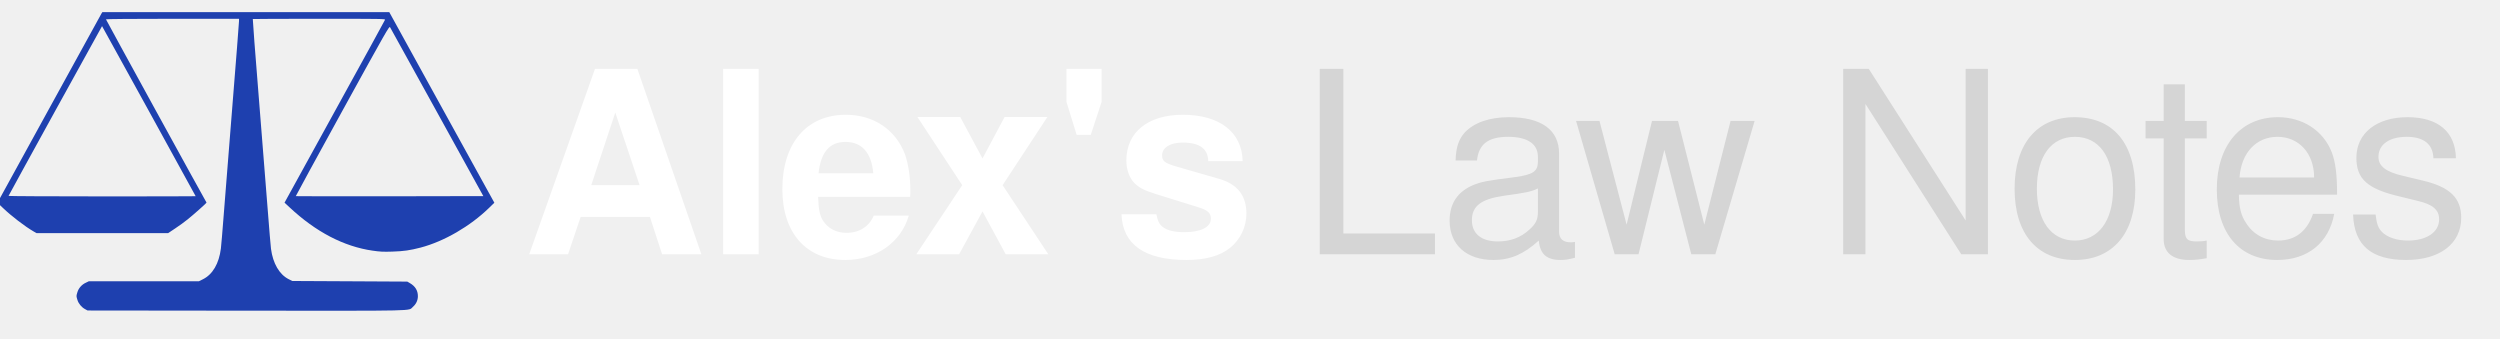
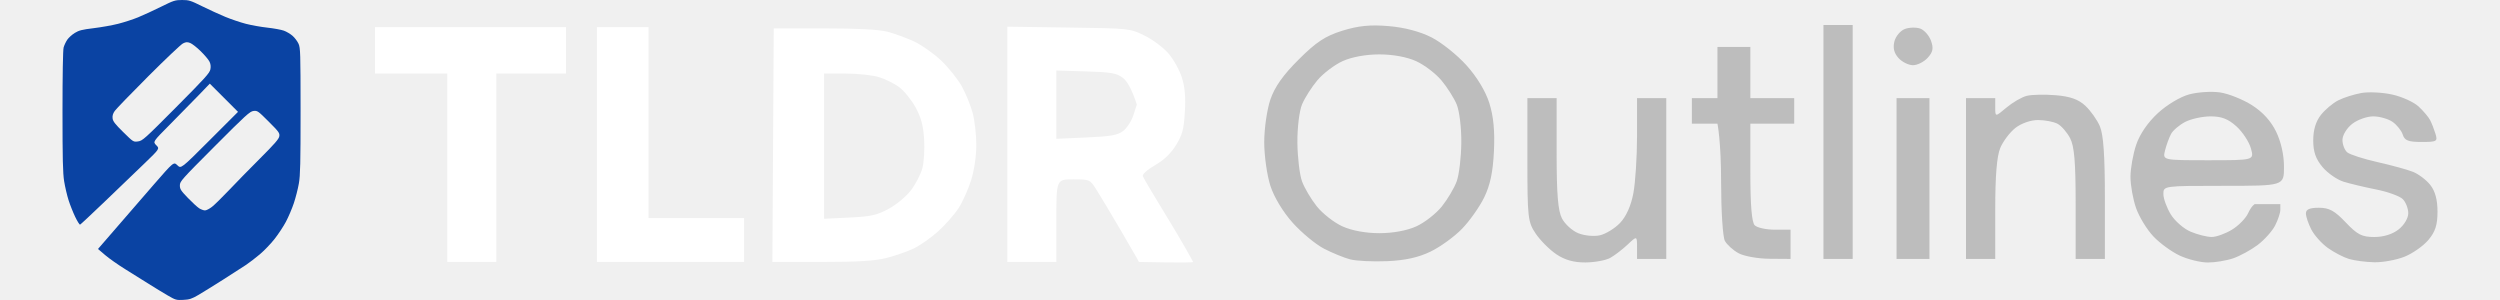
- <svg xmlns="http://www.w3.org/2000/svg" width="177" height="24" viewBox="0 0 177 24">
+ <svg xmlns="http://www.w3.org/2000/svg" width="200" height="24" viewBox="0 0 200 24">
  <g id="40635">
-     <path id="Path" fill="#1e40af" stroke="none" d="M 7.186 0.955 C 7.152 1.011 5.481 4.046 3.473 7.703 L -0.18 14.353 L 0.208 14.723 C 0.813 15.303 1.764 16.032 2.391 16.394 L 2.587 16.505 L 7.246 16.505 L 11.905 16.505 L 12.391 16.181 C 12.659 16.007 13.064 15.712 13.29 15.529 C 13.704 15.197 14.62 14.382 14.62 14.348 C 14.62 14.336 14.595 14.284 14.561 14.233 C 14.42 14.012 7.502 1.403 7.502 1.369 C 7.502 1.347 9.416 1.33 12.212 1.33 L 16.922 1.33 L 16.922 1.492 C 16.922 1.582 16.713 4.284 16.453 7.494 C 16.197 10.704 15.92 14.203 15.835 15.269 C 15.754 16.335 15.665 17.379 15.639 17.592 C 15.507 18.662 15.055 19.434 14.36 19.775 L 14.079 19.915 L 10.183 19.915 L 6.287 19.915 L 6.074 20.018 C 5.792 20.146 5.562 20.406 5.481 20.687 C 5.396 20.964 5.396 20.955 5.481 21.233 C 5.558 21.493 5.775 21.757 6.027 21.889 L 6.201 21.983 L 17.434 21.996 C 29.881 22.004 28.879 22.03 29.233 21.727 C 29.463 21.527 29.586 21.258 29.586 20.968 C 29.586 20.576 29.403 20.269 29.032 20.052 L 28.836 19.937 L 24.765 19.915 L 20.695 19.894 L 20.439 19.766 C 19.778 19.434 19.322 18.649 19.186 17.614 C 19.16 17.413 19.053 16.13 18.947 14.758 C 18.836 13.385 18.555 9.813 18.316 6.816 C 18.073 3.82 17.885 1.36 17.898 1.347 C 17.907 1.339 20.025 1.33 22.604 1.33 C 27.05 1.33 27.289 1.334 27.259 1.403 C 27.246 1.445 25.639 4.374 23.687 7.912 L 20.145 14.348 L 20.507 14.685 C 22.357 16.416 24.339 17.452 26.377 17.746 C 26.905 17.822 27.123 17.835 27.771 17.814 C 28.593 17.788 29.024 17.724 29.783 17.528 C 31.445 17.089 33.282 16.024 34.625 14.719 L 35 14.353 L 34.305 13.095 C 33.922 12.405 32.246 9.37 30.584 6.347 L 27.562 0.861 L 17.404 0.861 L 7.246 0.861 L 7.186 0.955 Z M 10.545 7.869 C 12.365 11.173 13.853 13.884 13.853 13.892 C 13.853 13.901 10.869 13.905 7.22 13.905 C 3.571 13.905 0.596 13.888 0.605 13.871 C 0.647 13.764 7.216 1.842 7.225 1.85 C 7.233 1.859 8.725 4.566 10.545 7.869 Z M 30.946 7.95 L 34.22 13.884 L 27.587 13.897 C 23.943 13.901 20.95 13.897 20.942 13.888 C 20.933 13.879 22.417 11.16 24.237 7.852 C 27.344 2.208 27.557 1.837 27.613 1.923 C 27.647 1.97 29.147 4.685 30.946 7.95 Z" />
+     <path id="Path" fill="#1e40af" stroke="none" visibility="hidden" d="M 18.186 0.955 C 18.152 1.011 16.481 4.046 14.473 7.703 L 10.82 14.353 L 11.208 14.723 C 11.813 15.303 12.764 16.032 13.391 16.394 L 13.587 16.505 L 18.246 16.505 L 22.905 16.505 L 23.391 16.181 C 23.659 16.007 24.064 15.712 24.29 15.529 C 24.704 15.197 25.62 14.382 25.62 14.348 C 25.62 14.336 25.595 14.284 25.561 14.233 C 25.42 14.012 18.502 1.403 18.502 1.369 C 18.502 1.347 20.416 1.33 23.212 1.33 L 27.922 1.33 L 27.922 1.492 C 27.922 1.582 27.713 4.284 27.453 7.494 C 27.197 10.704 26.92 14.203 26.835 15.269 C 26.754 16.335 26.665 17.379 26.639 17.592 C 26.507 18.662 26.055 19.434 25.36 19.775 L 25.079 19.915 L 21.183 19.915 L 17.287 19.915 L 17.074 20.018 C 16.792 20.146 16.562 20.406 16.481 20.687 C 16.396 20.964 16.396 20.955 16.481 21.233 C 16.558 21.493 16.775 21.757 17.027 21.889 L 17.201 21.983 L 28.434 21.996 C 40.881 22.004 39.879 22.03 40.233 21.727 C 40.463 21.527 40.586 21.258 40.586 20.968 C 40.586 20.576 40.403 20.269 40.032 20.052 L 39.836 19.937 L 35.765 19.915 L 31.695 19.894 L 31.439 19.766 C 30.778 19.434 30.322 18.649 30.186 17.614 C 30.16 17.413 30.053 16.13 29.947 14.758 C 29.836 13.385 29.555 9.813 29.316 6.816 C 29.073 3.82 28.885 1.36 28.898 1.347 C 28.907 1.339 31.025 1.33 33.604 1.33 C 38.05 1.33 38.289 1.334 38.259 1.403 C 38.246 1.445 36.639 4.374 34.687 7.912 L 31.145 14.348 L 31.507 14.685 C 33.357 16.416 35.339 17.452 37.377 17.746 C 37.905 17.822 38.123 17.835 38.771 17.814 C 39.593 17.788 40.024 17.724 40.783 17.528 C 42.445 17.089 44.282 16.024 45.625 14.719 L 46 14.353 L 45.305 13.095 C 44.922 12.405 43.246 9.37 41.584 6.347 L 38.562 0.861 L 28.404 0.861 L 18.246 0.861 L 18.186 0.955 Z M 21.545 7.869 C 23.365 11.173 24.853 13.884 24.853 13.892 C 24.853 13.901 21.869 13.905 18.22 13.905 C 14.571 13.905 11.596 13.888 11.605 13.871 C 11.647 13.764 18.216 1.842 18.225 1.85 C 18.233 1.859 19.725 4.566 21.545 7.869 Z M 41.946 7.95 L 45.22 13.884 L 38.587 13.897 C 34.943 13.901 31.95 13.897 31.942 13.888 C 31.933 13.879 33.417 11.16 35.237 7.852 C 38.344 2.208 38.557 1.837 38.613 1.923 C 38.647 1.97 40.147 4.685 41.946 7.95 Z" />
  </g>
-   <text id="Alexs" xml:space="preserve" x="37" y="18" font-family="Helvetica" font-size="18" font-weight="700" fill="#ffffff">Alex's</text>
-   <text id="Law-Notes" xml:space="preserve" x="92" y="18" font-family="Helvetica" font-size="18" fill="#d5d5d5" letter-spacing="-0.18">Law Notes</text>
+   <path id="Shape-copy-3" fill="#bdbdbd" fill-rule="evenodd" stroke="none" d="M 110.964 20.894 C 109.821 20.942 108.492 20.877 108.009 20.749 C 107.527 20.622 106.591 20.239 105.93 19.899 C 105.268 19.559 104.141 18.629 103.424 17.832 C 102.64 16.959 101.926 15.778 101.63 14.86 C 101.359 14.022 101.138 12.454 101.138 11.375 C 101.138 10.297 101.358 8.766 101.627 7.973 C 101.97 6.959 102.642 6.008 103.893 4.762 C 105.302 3.357 106.026 2.881 107.39 2.456 C 108.668 2.059 109.617 1.964 111.089 2.088 C 112.352 2.193 113.594 2.52 114.518 2.988 C 115.315 3.392 116.575 4.398 117.317 5.223 C 118.16 6.161 118.847 7.297 119.147 8.248 C 119.48 9.305 119.593 10.482 119.515 12.099 C 119.436 13.76 119.212 14.82 118.733 15.799 C 118.363 16.554 117.565 17.683 116.958 18.308 C 116.351 18.934 115.222 19.752 114.448 20.126 C 113.475 20.598 112.402 20.834 110.964 20.894 Z M 126.84 20.996 C 125.911 21.003 125.188 20.8 124.507 20.341 C 123.965 19.976 123.222 19.233 122.856 18.69 C 122.23 17.761 122.191 17.417 122.191 12.776 C 122.191 7.848 122.191 7.848 122.191 7.848 L 124.53 7.848 C 124.53 7.848 124.53 8.112 124.53 12.249 C 124.53 15.525 124.639 16.859 124.955 17.471 C 125.189 17.923 125.772 18.455 126.252 18.653 C 126.731 18.852 127.508 18.93 127.979 18.827 C 128.449 18.723 129.18 18.278 129.602 17.837 C 130.093 17.325 130.477 16.471 130.667 15.472 C 130.83 14.612 130.963 12.545 130.963 10.878 C 130.963 7.878 130.963 7.848 130.963 7.848 L 133.302 7.848 C 133.302 7.848 133.302 7.848 133.302 14.281 C 133.302 20.392 133.302 20.714 133.302 20.714 L 130.963 20.714 C 130.963 20.714 130.963 20.674 130.963 19.786 C 130.963 18.858 130.963 18.858 130.21 19.566 C 129.796 19.956 129.171 20.435 128.821 20.63 C 128.471 20.826 127.58 20.99 126.84 20.996 Z M 176.608 21 C 176.029 20.996 175.029 20.749 174.385 20.451 C 173.742 20.152 172.794 19.464 172.278 18.921 C 171.762 18.378 171.137 17.359 170.889 16.656 C 170.641 15.952 170.438 14.825 170.438 14.15 C 170.438 13.475 170.645 12.315 170.898 11.573 C 171.187 10.724 171.829 9.788 172.626 9.053 C 173.354 8.382 174.425 7.742 175.142 7.549 C 175.829 7.364 176.942 7.295 177.616 7.396 C 178.29 7.497 179.432 7.954 180.153 8.412 C 181.019 8.961 181.678 9.684 182.092 10.539 C 182.486 11.352 182.719 12.398 182.719 13.35 C 182.719 14.866 182.719 14.866 177.894 14.866 C 173.085 14.866 173.07 14.868 173.071 15.524 C 173.071 15.886 173.337 16.617 173.662 17.15 C 173.986 17.682 174.705 18.307 175.26 18.539 C 175.814 18.77 176.568 18.959 176.935 18.958 C 177.302 18.958 178.032 18.695 178.558 18.374 C 179.084 18.054 179.664 17.462 179.848 17.06 C 180.119 16.464 180.38 16.328 180.38 16.328 L 182.427 16.328 C 182.427 16.328 182.427 16.48 182.427 16.781 C 182.427 17.03 182.237 17.601 182.005 18.049 C 181.773 18.497 181.148 19.192 180.616 19.594 C 180.084 19.996 179.201 20.478 178.655 20.665 C 178.108 20.853 177.187 21.003 176.608 21 Z M 189.95 20.981 C 189.27 20.967 188.357 20.849 187.921 20.717 C 187.486 20.586 186.727 20.192 186.236 19.842 C 185.744 19.492 185.146 18.828 184.908 18.366 C 184.669 17.904 184.473 17.323 184.473 17.073 C 184.473 16.75 184.769 16.62 185.509 16.62 C 186.336 16.62 186.767 16.855 187.656 17.79 C 188.594 18.776 188.953 18.96 189.944 18.96 C 190.691 18.96 191.401 18.738 191.89 18.353 C 192.333 18.005 192.661 17.455 192.661 17.059 C 192.661 16.68 192.463 16.172 192.222 15.931 C 191.981 15.69 191.027 15.343 190.102 15.16 C 189.177 14.977 187.998 14.696 187.48 14.535 C 186.963 14.374 186.206 13.846 185.799 13.362 C 185.258 12.719 185.058 12.143 185.058 11.228 C 185.058 10.399 185.265 9.711 185.669 9.198 C 186.005 8.771 186.63 8.244 187.058 8.028 C 187.486 7.811 188.316 7.547 188.903 7.441 C 189.49 7.335 190.609 7.391 191.389 7.566 C 192.169 7.74 193.115 8.171 193.492 8.524 C 193.868 8.876 194.28 9.361 194.406 9.603 C 194.532 9.844 194.726 10.337 194.837 10.699 C 195.026 11.314 194.953 11.357 193.724 11.357 C 192.667 11.357 192.371 11.242 192.223 10.776 C 192.122 10.456 191.755 9.996 191.408 9.752 C 191.06 9.509 190.363 9.31 189.857 9.31 C 189.352 9.31 188.592 9.583 188.168 9.916 C 187.734 10.258 187.397 10.816 187.397 11.196 C 187.397 11.567 187.571 12.014 187.783 12.19 C 187.995 12.366 189.081 12.716 190.196 12.967 C 191.31 13.218 192.588 13.568 193.036 13.746 C 193.484 13.923 194.109 14.397 194.425 14.799 C 194.815 15.294 195 15.98 195 16.93 C 195 17.996 194.826 18.537 194.27 19.197 C 193.869 19.674 193.011 20.277 192.364 20.536 C 191.716 20.795 190.63 20.995 189.95 20.981 Z M 141.563 20.702 C 140.638 20.696 139.523 20.496 139.085 20.258 C 138.647 20.02 138.153 19.574 137.988 19.266 C 137.823 18.958 137.689 16.864 137.689 14.614 C 137.689 11.283 137.396 9.895 137.396 9.895 C 135.349 9.895 135.349 9.895 135.349 9.895 L 135.349 7.848 L 137.396 7.848 C 137.396 7.848 137.396 7.848 137.396 5.801 C 137.396 3.754 137.396 3.754 137.396 3.754 L 140.028 3.754 C 140.028 3.754 140.028 3.857 140.028 5.801 C 140.028 7.848 140.028 7.848 140.028 7.848 L 143.537 7.848 L 143.537 9.895 L 140.028 9.895 C 140.028 9.895 140.028 9.895 140.028 13.784 C 140.028 16.419 140.141 17.786 140.379 18.024 C 140.572 18.217 141.295 18.375 141.987 18.375 C 143.005 18.375 143.244 18.375 143.244 18.375 L 143.244 20.714 C 143.244 20.714 143.244 20.714 141.563 20.702 Z M 145.876 20.714 C 145.876 20.714 145.876 20.714 145.876 11.357 C 145.876 2 145.876 2 145.876 2 L 148.215 2 C 148.215 2 148.215 2.561 148.215 11.357 C 148.215 19.685 148.215 20.714 148.215 20.714 L 145.876 20.714 Z M 151.724 20.714 C 151.724 20.714 151.724 20.714 151.724 14.281 C 151.724 7.848 151.724 7.848 151.724 7.848 L 154.356 7.848 C 154.356 7.848 154.356 8.17 154.356 14.281 C 154.356 20.328 154.356 20.714 154.356 20.714 L 151.724 20.714 Z M 159.619 20.714 L 157.28 20.714 C 157.28 20.714 157.28 20.328 157.28 14.281 C 157.28 7.848 157.28 7.848 157.28 7.848 L 159.619 7.848 C 159.619 7.848 159.619 7.972 159.619 8.605 C 159.619 9.362 159.619 9.362 160.519 8.605 C 161.014 8.189 161.743 7.766 162.14 7.667 C 162.537 7.567 163.581 7.545 164.459 7.618 C 165.618 7.714 166.267 7.944 166.823 8.457 C 167.244 8.846 167.77 9.587 167.99 10.105 C 168.276 10.775 168.391 12.437 168.391 15.88 C 168.391 20.279 168.391 20.714 168.391 20.714 L 166.052 20.714 C 166.052 20.714 166.052 20.714 166.052 16.313 C 166.052 12.96 165.947 11.709 165.61 11.059 C 165.367 10.589 164.915 10.069 164.606 9.904 C 164.297 9.738 163.592 9.603 163.04 9.603 C 162.454 9.603 161.702 9.866 161.231 10.236 C 160.788 10.585 160.244 11.305 160.022 11.835 C 159.747 12.494 159.619 14.056 159.619 16.757 C 159.619 20.714 159.619 20.714 159.619 20.714 Z M 110.349 18.654 C 111.439 18.654 112.559 18.447 113.309 18.107 C 113.972 17.806 114.892 17.086 115.353 16.508 C 115.814 15.93 116.347 15.028 116.537 14.504 C 116.728 13.979 116.893 12.592 116.905 11.421 C 116.918 10.242 116.752 8.871 116.533 8.35 C 116.317 7.833 115.763 6.963 115.303 6.418 C 114.843 5.872 113.935 5.184 113.285 4.889 C 112.559 4.559 111.427 4.352 110.349 4.352 C 109.271 4.352 108.139 4.559 107.412 4.889 C 106.762 5.184 105.854 5.872 105.394 6.418 C 104.934 6.963 104.381 7.833 104.164 8.35 C 103.945 8.871 103.779 10.242 103.792 11.421 C 103.804 12.592 103.97 13.979 104.16 14.504 C 104.35 15.028 104.883 15.93 105.344 16.508 C 105.806 17.086 106.725 17.806 107.389 18.107 C 108.138 18.447 109.258 18.654 110.349 18.654 Z M 176.673 12.819 C 180.339 12.819 180.339 12.819 180.072 11.869 C 179.926 11.346 179.407 10.557 178.919 10.114 C 178.259 9.517 177.728 9.31 176.852 9.31 C 176.203 9.31 175.288 9.509 174.818 9.752 C 174.348 9.995 173.837 10.43 173.683 10.719 C 173.528 11.009 173.312 11.599 173.204 12.032 C 173.006 12.819 173.006 12.819 176.673 12.819 Z M 153.04 5.216 C 152.688 5.216 152.166 4.959 151.881 4.643 C 151.524 4.249 151.421 3.834 151.552 3.315 C 151.656 2.899 152.034 2.451 152.391 2.318 C 152.748 2.185 153.303 2.172 153.625 2.289 C 153.946 2.407 154.332 2.846 154.482 3.266 C 154.695 3.862 154.637 4.159 154.217 4.623 C 153.922 4.949 153.392 5.216 153.04 5.216 Z" />
+   <path id="Shape-copy-2" fill="#0a43a3" fill-rule="evenodd" stroke="none" d="M 7.839 19.918 C 10.054 17.356 11.417 15.785 12.296 14.774 C 13.896 12.936 13.896 12.936 14.19 13.221 C 14.484 13.506 14.484 13.506 16.762 11.227 L 19.041 8.949 L 17.913 7.82 L 16.784 6.692 L 15.846 7.665 C 15.331 8.2 14.304 9.246 13.566 9.989 C 12.223 11.34 12.223 11.34 12.501 11.618 C 12.78 11.897 12.78 11.897 11.525 13.106 C 10.835 13.771 9.419 15.131 8.378 16.128 C 7.337 17.125 6.45 17.954 6.407 17.97 C 6.364 17.987 6.188 17.708 6.016 17.35 C 5.844 16.993 5.604 16.388 5.483 16.007 C 5.362 15.626 5.204 14.948 5.132 14.501 C 5.027 13.853 5 12.716 5 8.904 C 5 5.971 5.035 3.996 5.089 3.799 C 5.138 3.623 5.268 3.345 5.378 3.182 C 5.488 3.019 5.759 2.773 5.981 2.636 C 6.314 2.43 6.571 2.365 7.485 2.255 C 8.091 2.182 8.975 2.025 9.448 1.905 C 9.922 1.785 10.64 1.552 11.043 1.387 C 11.447 1.223 12.271 0.843 12.874 0.544 C 13.89 0.041 14.016 0 14.567 0 C 15.111 0 15.247 0.042 16.171 0.5 C 16.727 0.775 17.56 1.156 18.023 1.348 C 18.486 1.539 19.225 1.789 19.667 1.904 C 20.108 2.018 20.885 2.157 21.394 2.212 C 21.903 2.268 22.494 2.375 22.706 2.452 C 22.918 2.528 23.233 2.715 23.406 2.867 C 23.579 3.019 23.794 3.303 23.882 3.499 C 24.032 3.829 24.044 4.21 24.046 8.87 C 24.047 13.007 24.024 14.024 23.91 14.673 C 23.835 15.106 23.653 15.818 23.506 16.257 C 23.359 16.696 23.073 17.366 22.87 17.747 C 22.667 18.128 22.256 18.75 21.955 19.13 C 21.654 19.51 21.128 20.058 20.785 20.346 C 20.442 20.635 19.949 21.013 19.69 21.187 C 19.431 21.36 18.601 21.895 17.846 22.374 C 17.09 22.853 16.197 23.407 15.86 23.603 C 15.343 23.905 15.155 23.966 14.663 23.991 C 14.112 24.019 14.044 24 13.416 23.635 C 13.05 23.423 12.373 23.01 11.91 22.718 C 11.447 22.425 10.6 21.895 10.027 21.541 C 9.455 21.187 8.728 20.677 8.413 20.407 L 7.839 19.918 Z M 16.399 16.833 C 16.505 16.833 16.758 16.704 16.961 16.546 C 17.164 16.387 17.775 15.788 18.319 15.214 C 18.863 14.639 19.982 13.496 20.806 12.673 C 21.981 11.499 22.313 11.117 22.345 10.898 C 22.383 10.643 22.31 10.543 21.496 9.729 C 20.646 8.879 20.591 8.84 20.281 8.877 C 19.991 8.911 19.665 9.207 17.174 11.706 C 14.501 14.386 14.39 14.51 14.39 14.833 C 14.39 15.13 14.465 15.247 15.033 15.836 C 15.386 16.203 15.795 16.577 15.941 16.668 C 16.087 16.759 16.293 16.833 16.399 16.833 Z M 11.044 11.313 C 11.4 11.266 11.571 11.112 14.094 8.574 C 16.42 6.235 16.776 5.841 16.831 5.546 C 16.875 5.311 16.853 5.123 16.758 4.929 C 16.684 4.776 16.368 4.402 16.057 4.097 C 15.747 3.792 15.366 3.495 15.211 3.437 C 14.977 3.349 14.879 3.355 14.638 3.474 C 14.477 3.553 13.23 4.734 11.865 6.099 C 10.501 7.465 9.292 8.714 9.179 8.876 C 9.034 9.082 8.983 9.259 9.007 9.467 C 9.034 9.703 9.206 9.926 9.854 10.564 C 10.667 11.363 10.668 11.364 11.044 11.313 Z" />
+   <path id="Shape-copy" fill="#ffffff" fill-rule="evenodd" stroke="none" d="M 35.781 20.956 L 35.781 5.884 L 32.891 5.884 L 30 5.884 L 30 4.026 L 30 2.168 L 37.639 2.168 L 45.278 2.168 L 45.278 4.026 L 45.278 5.884 L 42.491 5.884 L 39.704 5.884 L 39.704 13.42 L 39.704 20.956 L 37.742 20.956 L 35.781 20.956 Z M 47.756 20.956 L 47.756 2.168 L 49.821 2.168 L 51.885 2.168 L 51.885 9.807 L 51.885 17.446 L 55.705 17.446 L 59.525 17.446 L 59.525 19.201 L 59.525 20.956 L 53.64 20.956 L 47.756 20.956 Z M 61.791 20.956 L 61.899 2.271 L 65.947 2.271 C 68.617 2.271 70.338 2.363 71.005 2.54 C 71.561 2.688 72.504 3.032 73.1 3.303 C 73.697 3.575 74.68 4.266 75.286 4.839 C 75.891 5.411 76.645 6.355 76.961 6.935 C 77.277 7.516 77.663 8.469 77.818 9.054 C 77.974 9.638 78.103 10.781 78.104 11.592 C 78.105 12.482 77.945 13.588 77.701 14.379 C 77.478 15.101 77.03 16.11 76.705 16.621 C 76.381 17.132 75.637 17.979 75.052 18.505 C 74.468 19.03 73.583 19.651 73.086 19.885 C 72.589 20.118 71.621 20.455 70.934 20.633 C 70.011 20.872 68.653 20.956 65.738 20.956 L 61.791 20.956 Z M 80.584 20.956 L 80.584 2.135 L 85.487 2.203 C 90.382 2.271 90.393 2.272 91.573 2.852 C 92.223 3.171 93.083 3.816 93.485 4.285 C 93.886 4.754 94.366 5.617 94.55 6.203 C 94.792 6.969 94.859 7.743 94.79 8.944 C 94.709 10.334 94.59 10.784 94.084 11.606 C 93.676 12.269 93.123 12.799 92.404 13.214 C 91.781 13.574 91.371 13.944 91.425 14.097 C 91.476 14.242 92.379 15.765 93.432 17.48 C 94.485 19.196 95.412 20.858 95.449 20.956 C 95.487 21.055 91.114 20.956 91.114 20.956 C 91.114 20.956 91.143 20.956 89.661 18.427 C 88.846 17.036 87.955 15.55 87.682 15.124 C 87.192 14.36 87.167 14.349 85.846 14.349 C 84.507 14.349 84.507 14.349 84.507 17.653 L 84.507 20.956 L 82.545 20.956 L 80.584 20.956 Z M 65.925 5.884 L 65.925 17.502 L 67.952 17.404 C 69.689 17.32 70.138 17.22 71.093 16.705 C 71.718 16.369 72.503 15.715 72.88 15.218 C 73.25 14.731 73.659 13.941 73.788 13.463 C 73.917 12.985 73.981 11.938 73.93 11.135 C 73.861 10.047 73.689 9.404 73.255 8.605 C 72.934 8.016 72.352 7.291 71.961 6.993 C 71.571 6.695 70.828 6.323 70.31 6.168 C 69.793 6.012 68.594 5.884 67.647 5.884 L 65.925 5.884 Z M 90.946 8.362 C 90.515 7.026 90.132 6.452 89.809 6.213 C 89.315 5.847 88.869 5.771 86.867 5.712 L 84.507 5.642 L 84.507 8.373 L 84.507 11.104 L 86.9 10.998 C 88.845 10.912 89.395 10.817 89.842 10.486 C 90.144 10.263 90.516 9.694 90.669 9.221 L 90.946 8.362 Z" />
+   <text id="Alexs" visibility="hidden" xml:space="preserve" x="47" y="20" font-family="Helvetica" font-size="18" font-weight="700" fill="#ffffff">Alex's</text>
+   <text id="Law-Notes" visibility="hidden" xml:space="preserve" x="102" y="20" font-family="Helvetica" font-size="18" fill="#d5d5d5" letter-spacing="-0.18">Law Notes</text>
</svg>
